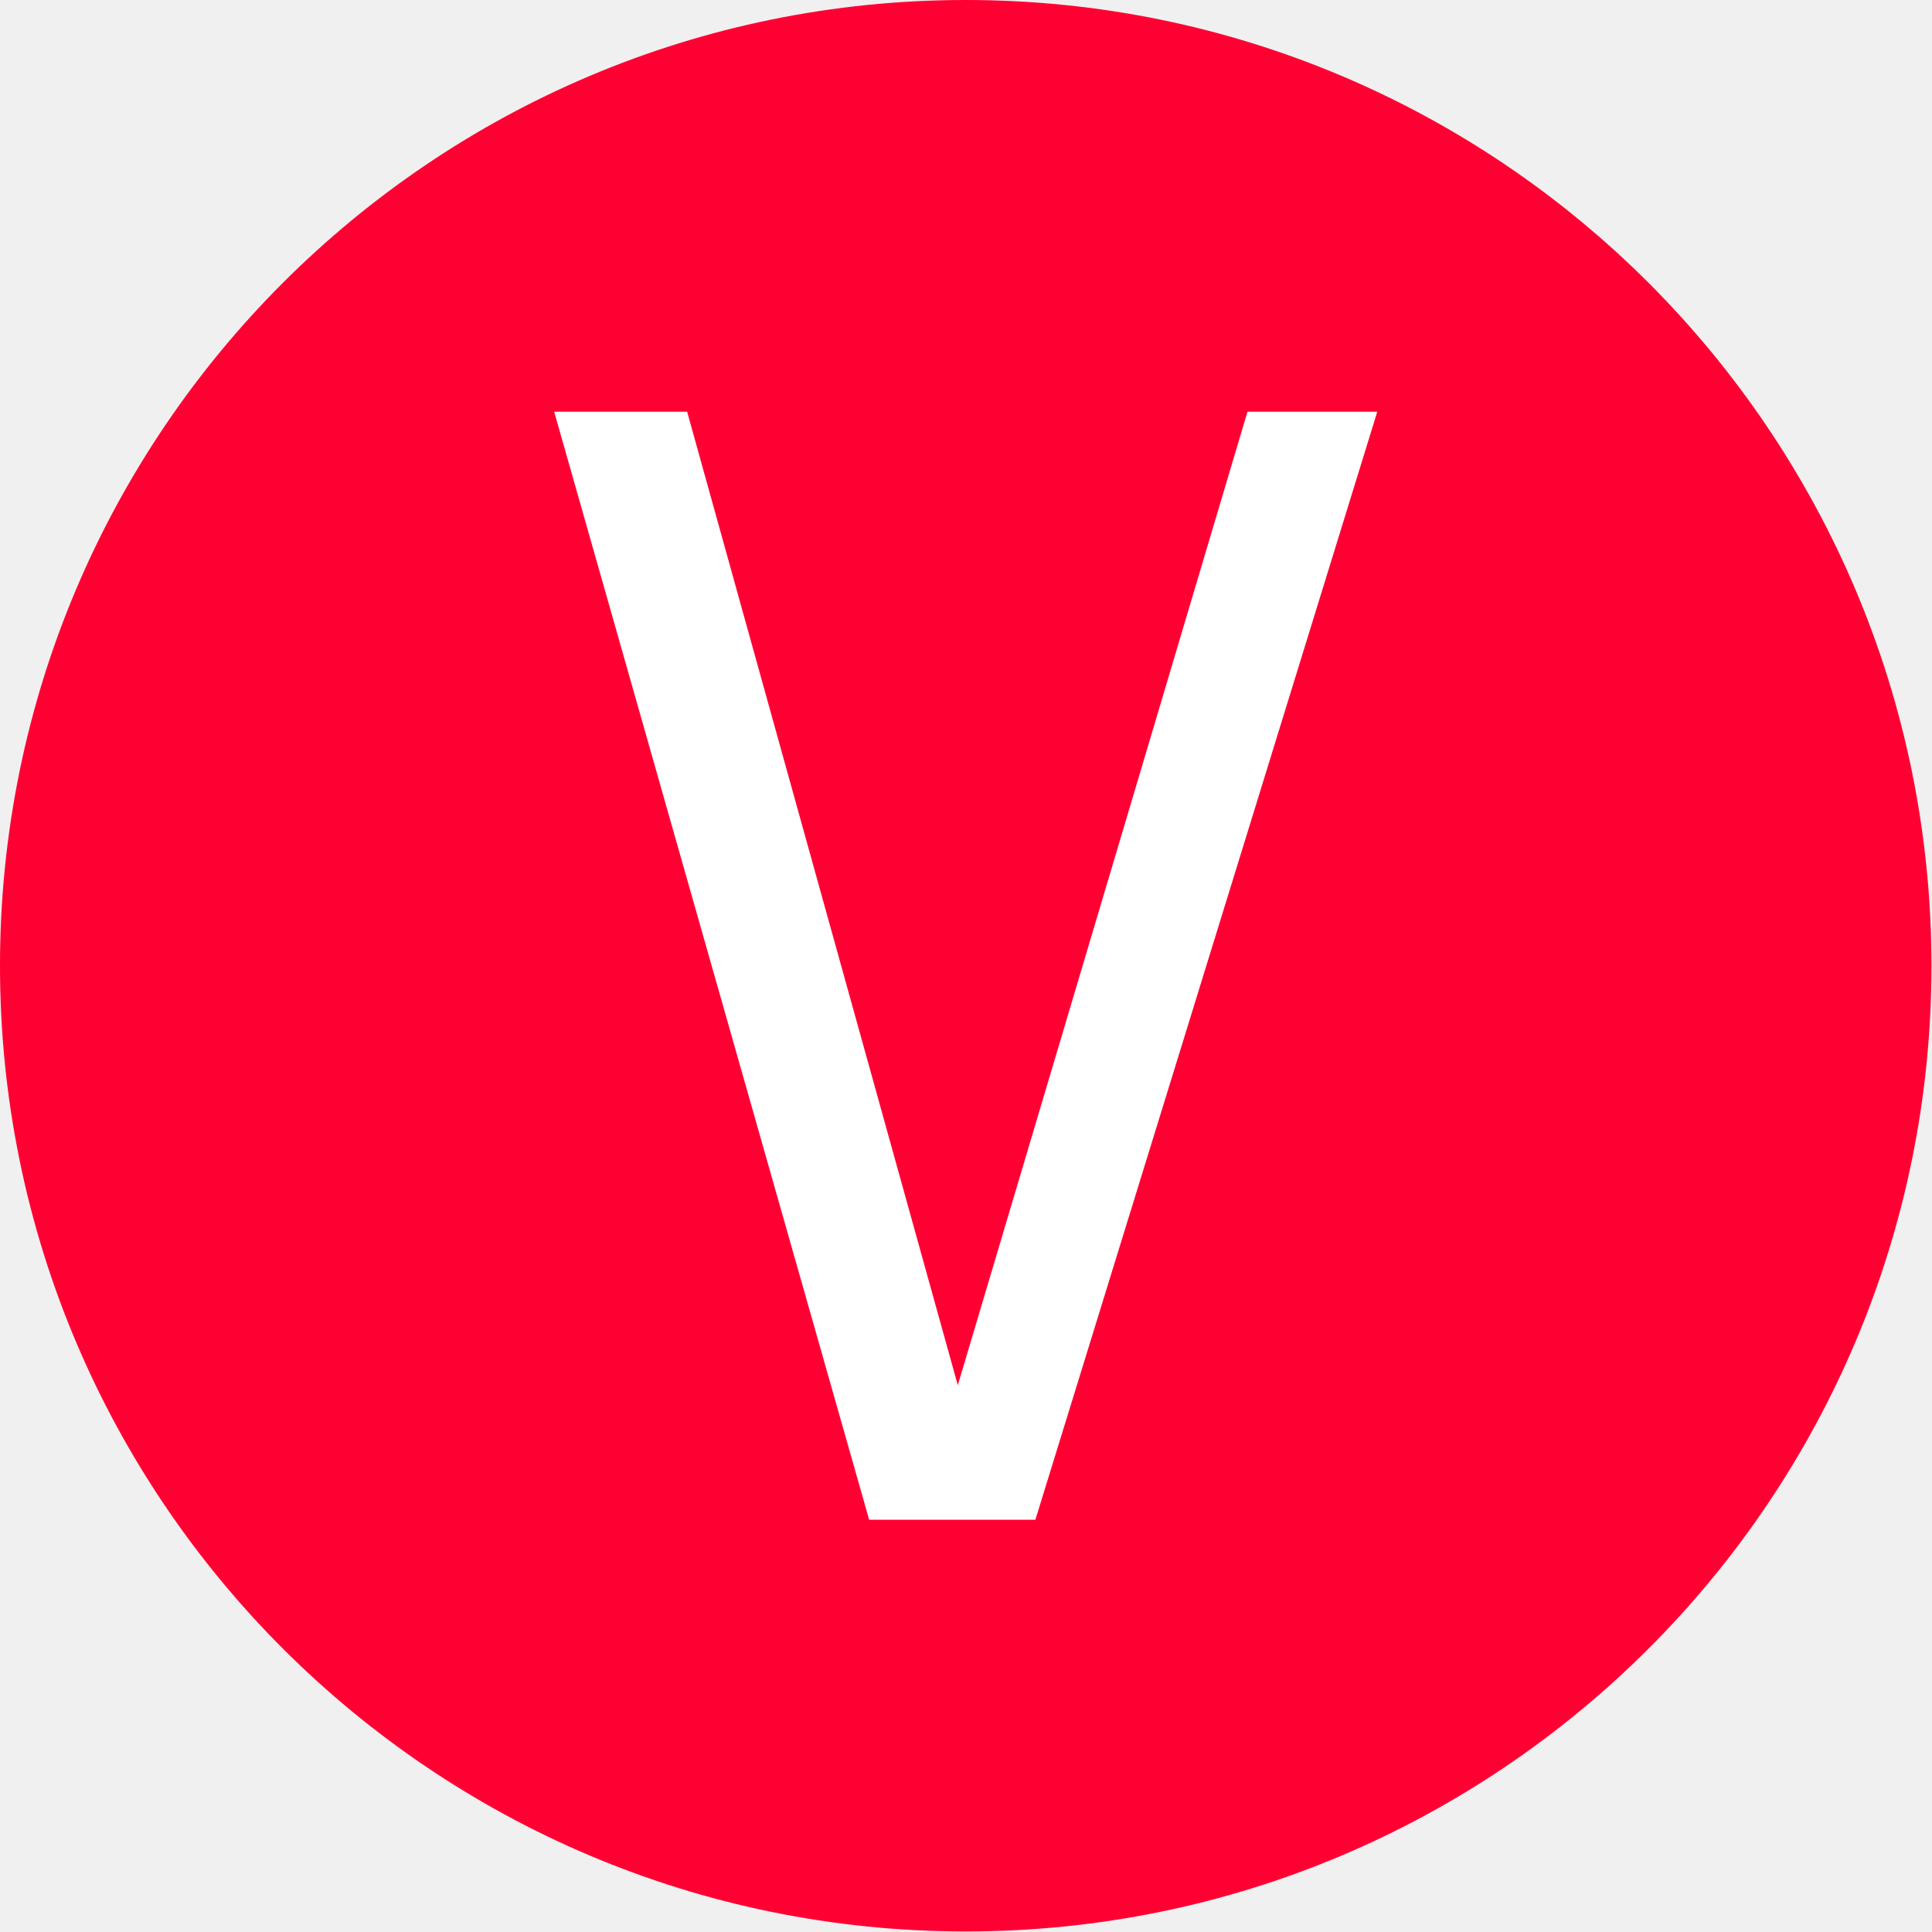
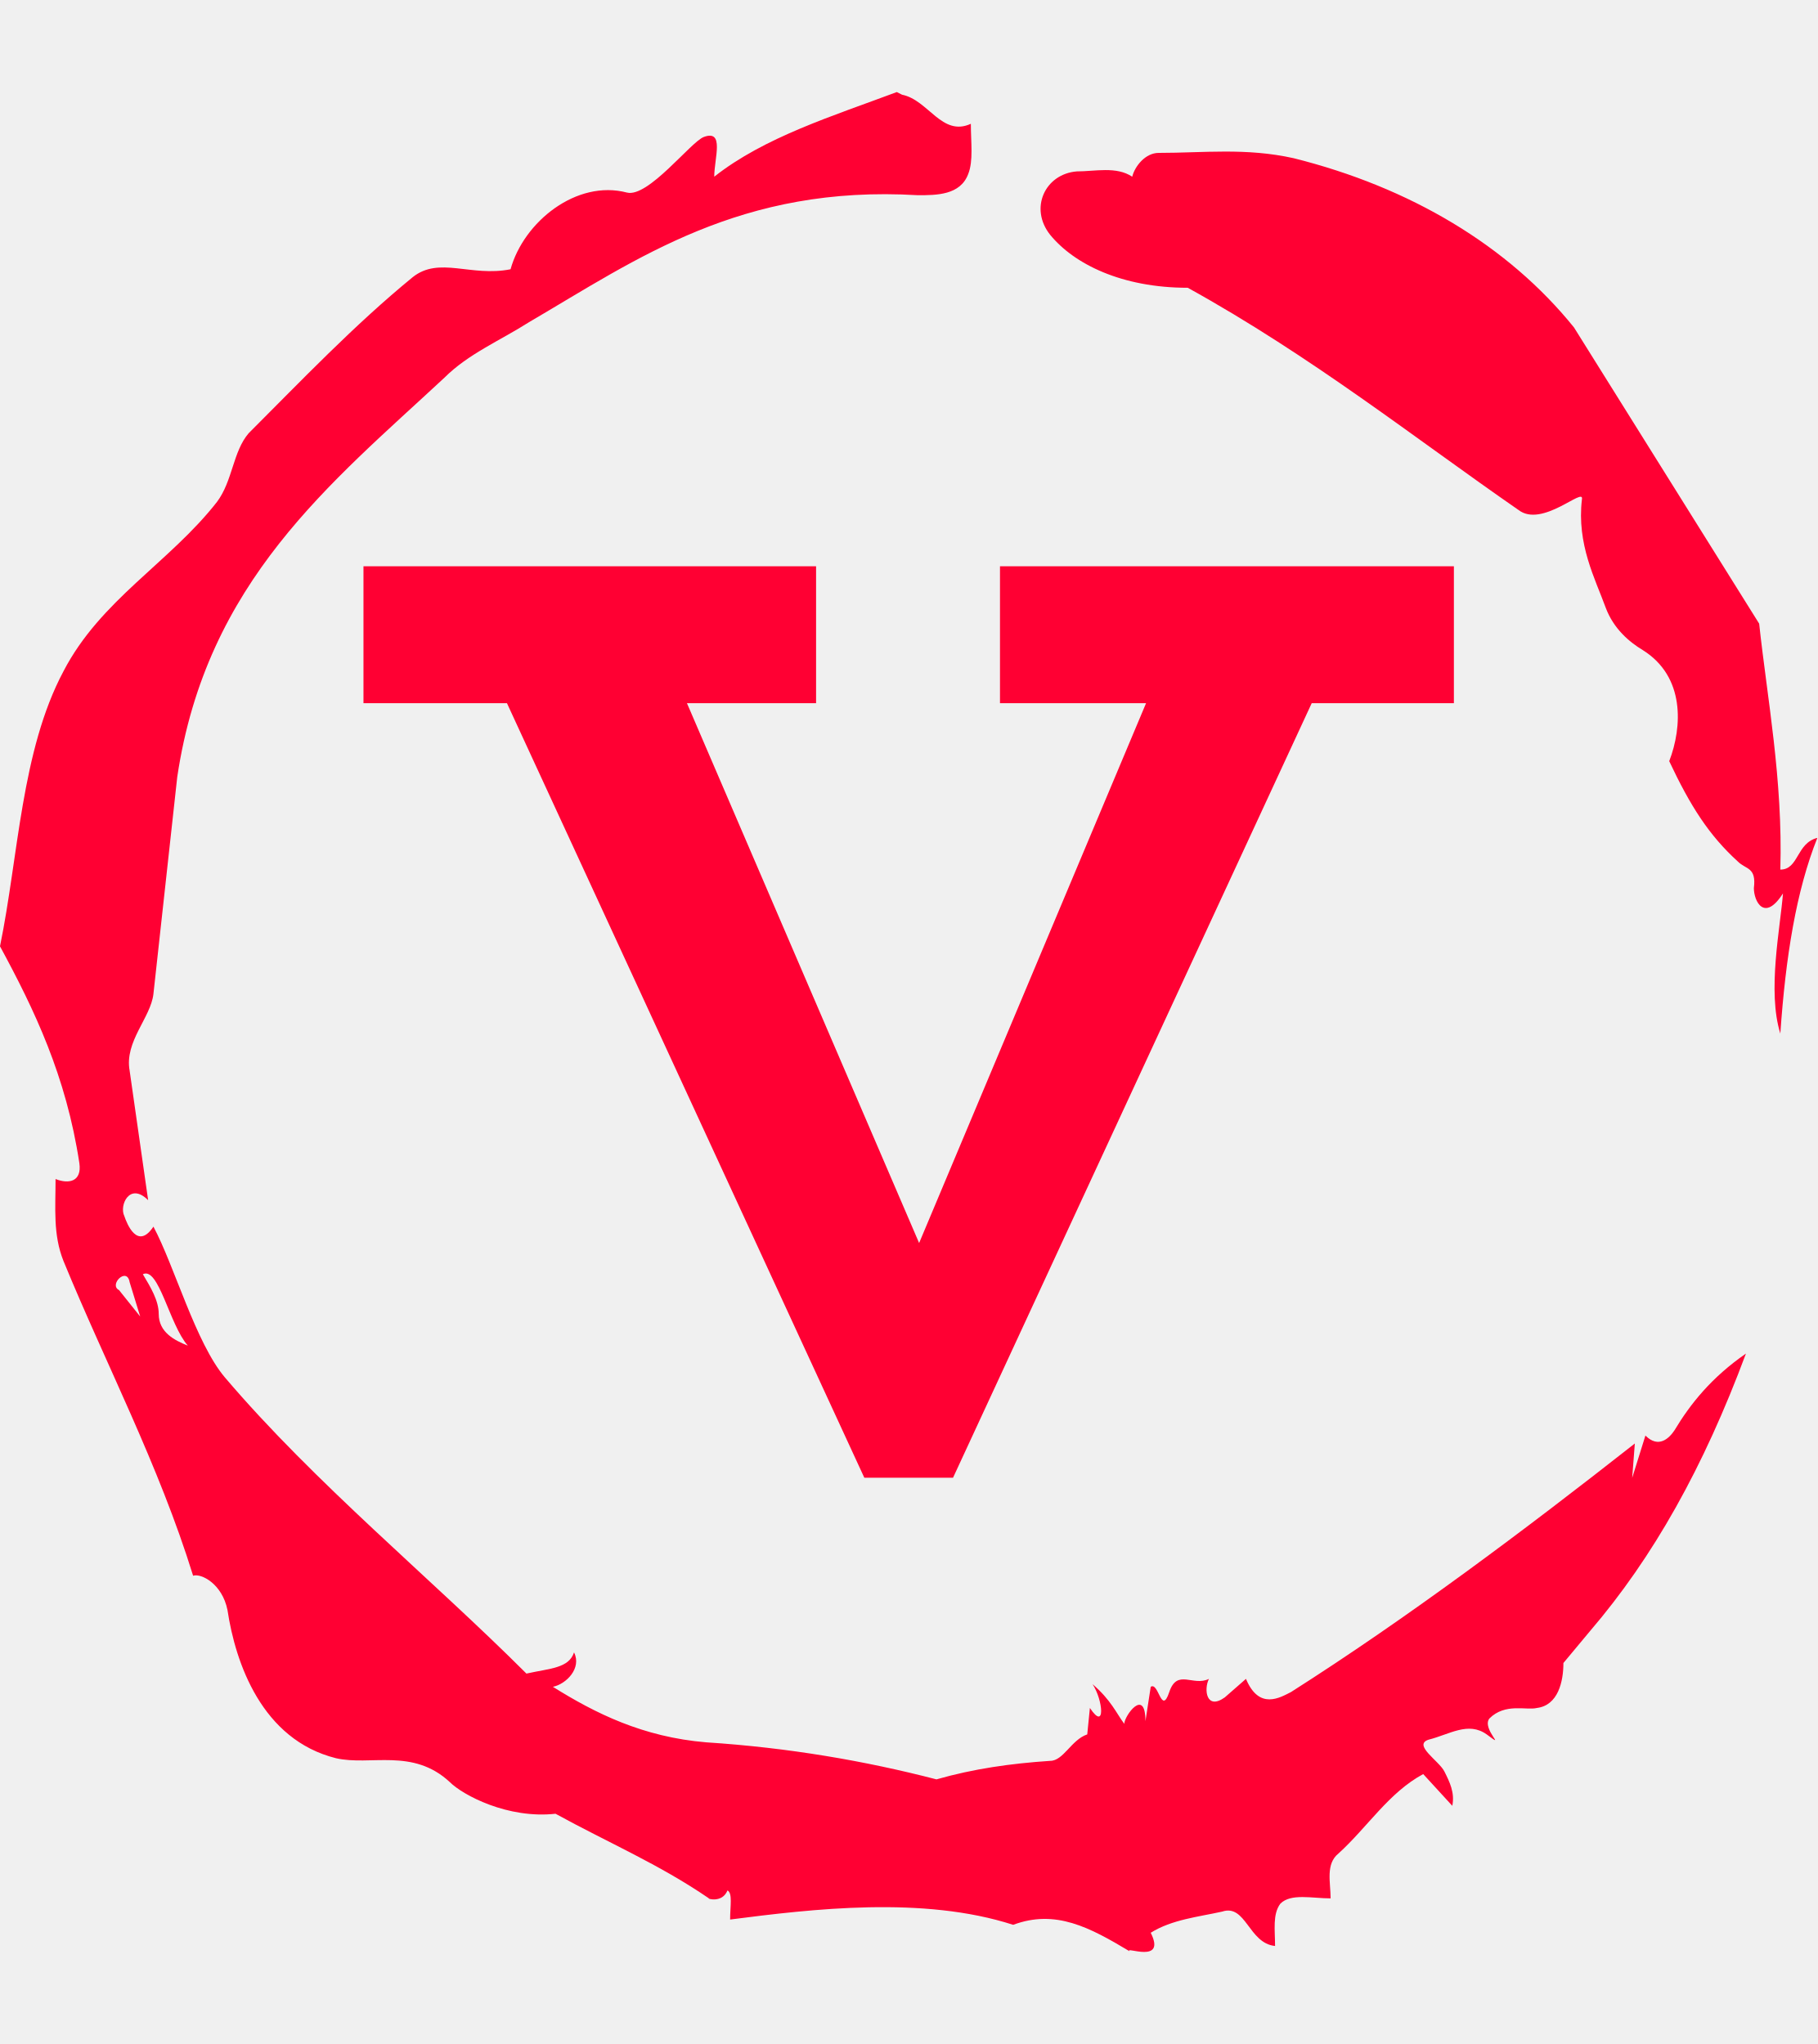
- <svg xmlns="http://www.w3.org/2000/svg" version="1.1" width="1000" height="1000" viewBox="0 0 1000 1000">
-   <g transform="matrix(1,0,0,1,-0.1422156,-0.1422156)">
-     <svg viewBox="0 0 334 334" data-background-color="#ffffff" preserveAspectRatio="xMidYMid meet" height="1000" width="1000">
-       <g id="tight-bounds" transform="matrix(1,0,0,1,0.0475,0.0475)">
-         <svg viewBox="0 0 333.905 333.905" height="333.905" width="333.905">
+ <svg xmlns="http://www.w3.org/2000/svg" version="1.1" width="1000" height="1125" viewBox="0 0 1000 1125">
+   <g transform="matrix(1,0,0,1,1.7053025658242404e-13,0)">
+     <svg viewBox="0 0 320 360" data-background-color="#ffffff" preserveAspectRatio="xMidYMid meet" height="1125" width="1000">
+       <g id="tight-bounds" transform="matrix(1,0,0,1,0,0)">
+         <svg viewBox="0 0 320 360" height="360" width="320">
          <g>
            <svg />
          </g>
          <g>
-             <svg viewBox="0 0 333.905 333.905" height="333.905" width="333.905">
+             <svg viewBox="0 0 320 360" height="360" width="320">
              <g>
-                 <path d="M0 166.952c0-92.205 74.747-166.952 166.952-166.952 92.205 0 166.952 74.747 166.953 166.952 0 92.205-74.747 166.952-166.953 166.953-92.205 0-166.952-74.747-166.952-166.953zM166.952 316.63c82.665 0 149.677-67.013 149.678-149.678 0-82.665-67.013-149.677-149.678-149.677-82.665 0-149.677 67.013-149.677 149.677 0 82.665 67.013 149.677 149.677 149.678z" data-fill-palette-color="tertiary" fill="#ff0033" stroke="transparent" />
-                 <ellipse rx="160.274" ry="160.274" cx="166.952" cy="166.952" fill="#ff0033" stroke="transparent" stroke-width="0" fill-opacity="1" data-fill-palette-color="tertiary" />
+                 <path d="M20.961 227.22l3.726 4.658-1.863-6.056c-0.466-2.795-3.726 0.466-1.863 1.398M25.153 224.425c1.397 2.329 2.795 4.658 2.795 6.987 0 3.261 2.795 4.658 5.123 5.589-3.261-3.726-5.124-13.974-7.918-12.576M204.017 26.929c7.918 0 15.371-0.932 23.756 0.931 20.495 5.124 37.729 15.371 49.374 29.811l32.606 52.169c1.397 13.042 4.192 27.482 3.726 43.319 3.261 0 2.795-4.658 6.521-5.59-3.726 9.316-5.59 20.961-6.521 34.469-2.329-7.453 0-18.632 0.466-24.687-3.261 5.124-5.124 1.397-5.124-0.932 0.466-3.726-1.397-3.261-2.795-4.658-5.124-4.658-8.384-9.782-12.11-17.7 2.329-6.055 2.795-14.905-4.658-19.563-2.329-1.397-5.124-3.726-6.521-7.453-1.863-5.124-5.124-11.179-4.193-19.097 0.466-2.329-6.987 5.124-11.179 1.863-18.166-12.576-36.332-27.016-58.224-39.127-11.645 0-20.029-4.192-24.221-9.316-3.726-4.658-0.932-10.713 4.658-11.179 3.261 0 6.987-0.932 9.782 0.932 0.466-1.863 2.329-4.192 4.657-4.192M157.904 16.215l0.932 0.466c4.658 0.932 6.987 7.453 12.11 5.124 0 3.261 0.466 6.521-0.466 8.85-1.397 3.726-5.59 3.726-8.85 3.726-31.208-1.863-49.374 11.179-68.471 22.358-5.124 3.261-10.713 5.59-14.906 9.782-20.029 18.632-41.921 35.866-47.045 70.335l-4.192 38.195c-0.466 4.192-5.124 8.384-4.192 13.508l3.26 22.824c-3.261-3.261-5.124 0.932-4.192 2.795 0.466 1.397 2.329 6.055 5.124 1.863 3.726 6.987 7.453 20.495 12.576 26.55 15.837 18.632 36.332 35.4 53.101 52.169 4.192-0.932 7.453-0.932 8.384-3.727 1.397 2.795-1.397 5.59-3.726 6.056 7.453 4.658 15.837 8.85 27.016 9.781 14.44 0.932 27.948 3.261 40.524 6.522 6.521-1.863 13.042-2.795 20.029-3.261 2.329 0 3.726-3.726 6.521-4.658l0.466-4.658c2.795 4.192 2.329-1.397 0.466-4.192 3.261 2.795 4.192 5.124 5.589 6.987 0-1.397 3.726-6.521 3.727-0.466l0.931-6.055c1.397-0.932 1.863 5.124 3.261 0.931 1.397-4.192 4.192-0.932 6.987-2.329-0.932 1.863-0.466 5.59 2.794 3.261l3.727-3.261c2.329 5.59 6.055 3.261 7.918 2.329 20.495-13.042 40.99-28.413 60.553-43.784l-0.466 6.055 2.329-7.453c2.329 2.329 4.192 0.466 5.124-0.931 2.795-4.658 6.521-9.316 12.577-13.508-7.453 20.029-16.303 35.866-27.482 48.908l-4.658 5.59c0 3.261-0.932 7.453-4.658 7.918-1.863 0.466-5.59-0.932-8.384 1.863-1.397 1.863 3.261 5.59-0.466 2.795-3.261-2.329-6.521 0-10.248 0.932-2.795 0.932 1.863 3.726 2.795 5.589 0.932 1.863 1.863 3.726 1.398 6.056l-5.124-5.59c-6.055 3.261-9.782 9.316-14.906 13.974-2.329 1.863-1.397 5.124-1.397 7.918-3.261 0-6.987-0.932-8.85 0.932-1.397 1.863-0.932 4.658-0.932 7.453-4.658-0.466-5.124-7.453-9.315-6.056-4.192 0.932-8.85 1.397-12.577 3.727 2.795 5.59-4.658 2.329-3.726 3.26-6.987-4.192-13.042-7.453-20.495-4.658-15.837-5.124-35.4-2.795-49.84-0.931 0-2.329 0.466-4.658-0.466-5.124-0.932 2.329-3.726 1.397-3.26 1.397-8.85-6.055-17.7-9.782-27.016-14.905-8.384 0.932-16.303-3.261-18.632-5.59-6.521-6.055-13.974-2.795-20.029-4.192-13.042-3.261-17.7-16.769-19.098-26.084-0.932-4.658-4.658-6.521-6.055-6.056-6.055-19.563-15.371-37.263-22.824-55.429-1.863-4.658-1.397-9.316-1.397-14.44 2.329 0.932 4.658 0.466 4.192-2.794-2.329-15.371-7.918-27.016-13.974-38.195 3.261-15.837 3.726-34.469 11.179-48.443 6.521-12.576 18.632-19.098 27.016-29.811 2.795-3.726 2.795-8.85 5.59-12.11 9.316-9.316 18.632-19.098 28.879-27.482 4.658-3.726 10.247 0 17.234-1.397 2.329-8.384 11.645-15.837 20.495-13.508 3.726 0.932 11.179-8.85 13.508-9.782 3.726-1.397 1.863 3.726 1.863 6.987 8.85-6.987 20.961-10.713 32.14-14.906" fill="#ff0033" fill-rule="nonzero" stroke="none" stroke-width="1" stroke-linecap="butt" stroke-linejoin="miter" stroke-miterlimit="10" stroke-dasharray="" stroke-dashoffset="0" font-family="none" font-weight="none" font-size="none" text-anchor="none" style="mix-blend-mode: normal" data-fill-palette-color="tertiary" />
              </g>
-               <g transform="matrix(1,0,0,1,95.80199,71.17305)">
-                 <svg viewBox="0 0 142.301 191.558" height="191.558" width="142.301">
+               <g transform="matrix(1,0,0,1,64,99.73206)">
+                 <svg viewBox="0 0 192 160.536" height="160.536" width="192">
                  <g>
-                     <svg viewBox="0 0 142.301 191.558" height="191.558" width="142.301">
+                     <svg viewBox="0 0 192 160.536" height="160.536" width="192">
                      <g>
-                         <svg viewBox="0 0 142.301 191.558" height="191.558" width="142.301">
+                         <svg viewBox="0 0 192 160.536" height="160.536" width="192">
                          <g>
-                             <svg viewBox="0 0 142.301 191.558" height="191.558" width="142.301">
+                             <svg viewBox="0 0 192 160.536" height="160.536" width="192">
                              <g id="textblocktransform">
-                                 <svg viewBox="0 0 142.301 191.558" height="191.558" width="142.301" id="textblock">
+                                 <svg viewBox="0 0 192 160.536" height="160.536" width="192" id="textblock">
                                  <g>
-                                     <svg viewBox="0 0 142.301 191.558" height="191.558" width="142.301">
+                                     <svg viewBox="0 0 192 160.536" height="160.536" width="192">
                                      <g transform="matrix(1,0,0,1,0,0)">
-                                         <svg width="142.301" viewBox="0.65 -35 26 35" height="191.558" data-palette-color="#ffffff">
-                                           <path d="M22.55-35L26.65-35 15.85 0 10.6 0 0.65-35 4.85-35 13.4-4.25 22.55-35Z" opacity="1" transform="matrix(1,0,0,1,0,0)" fill="#ffffff" class="wordmark-text-0" data-fill-palette-color="quaternary" id="text-0" />
+                                         <svg width="192" viewBox="0 -34.3 41.8 34.95" height="160.536" data-palette-color="#ff0033">
+                                           <path d="M41.8-34.3L41.8-29.05 36.35-29.05 22.6 0.65 19.2 0.65 5.5-29.05 0-29.05 0-34.3 17.35-34.3 17.35-29.05 12.4-29.05 21.3-8.35 30-29.05 24.4-29.05 24.4-34.3 41.8-34.3Z" opacity="1" transform="matrix(1,0,0,1,0,0)" fill="#ff0033" class="wordmark-text-0" data-fill-palette-color="primary" id="text-0" />
                                        </svg>
                                      </g>
                                    </svg>
                                  </g>
                                </svg>
                              </g>
                            </svg>
                          </g>
                          <g />
                        </svg>
                      </g>
                    </svg>
                  </g>
                </svg>
              </g>
            </svg>
          </g>
          <defs />
        </svg>
-         <rect width="333.905" height="333.905" fill="none" stroke="none" visibility="hidden" />
+         <rect width="320" height="360" fill="none" stroke="none" visibility="hidden" />
      </g>
    </svg>
  </g>
</svg>
